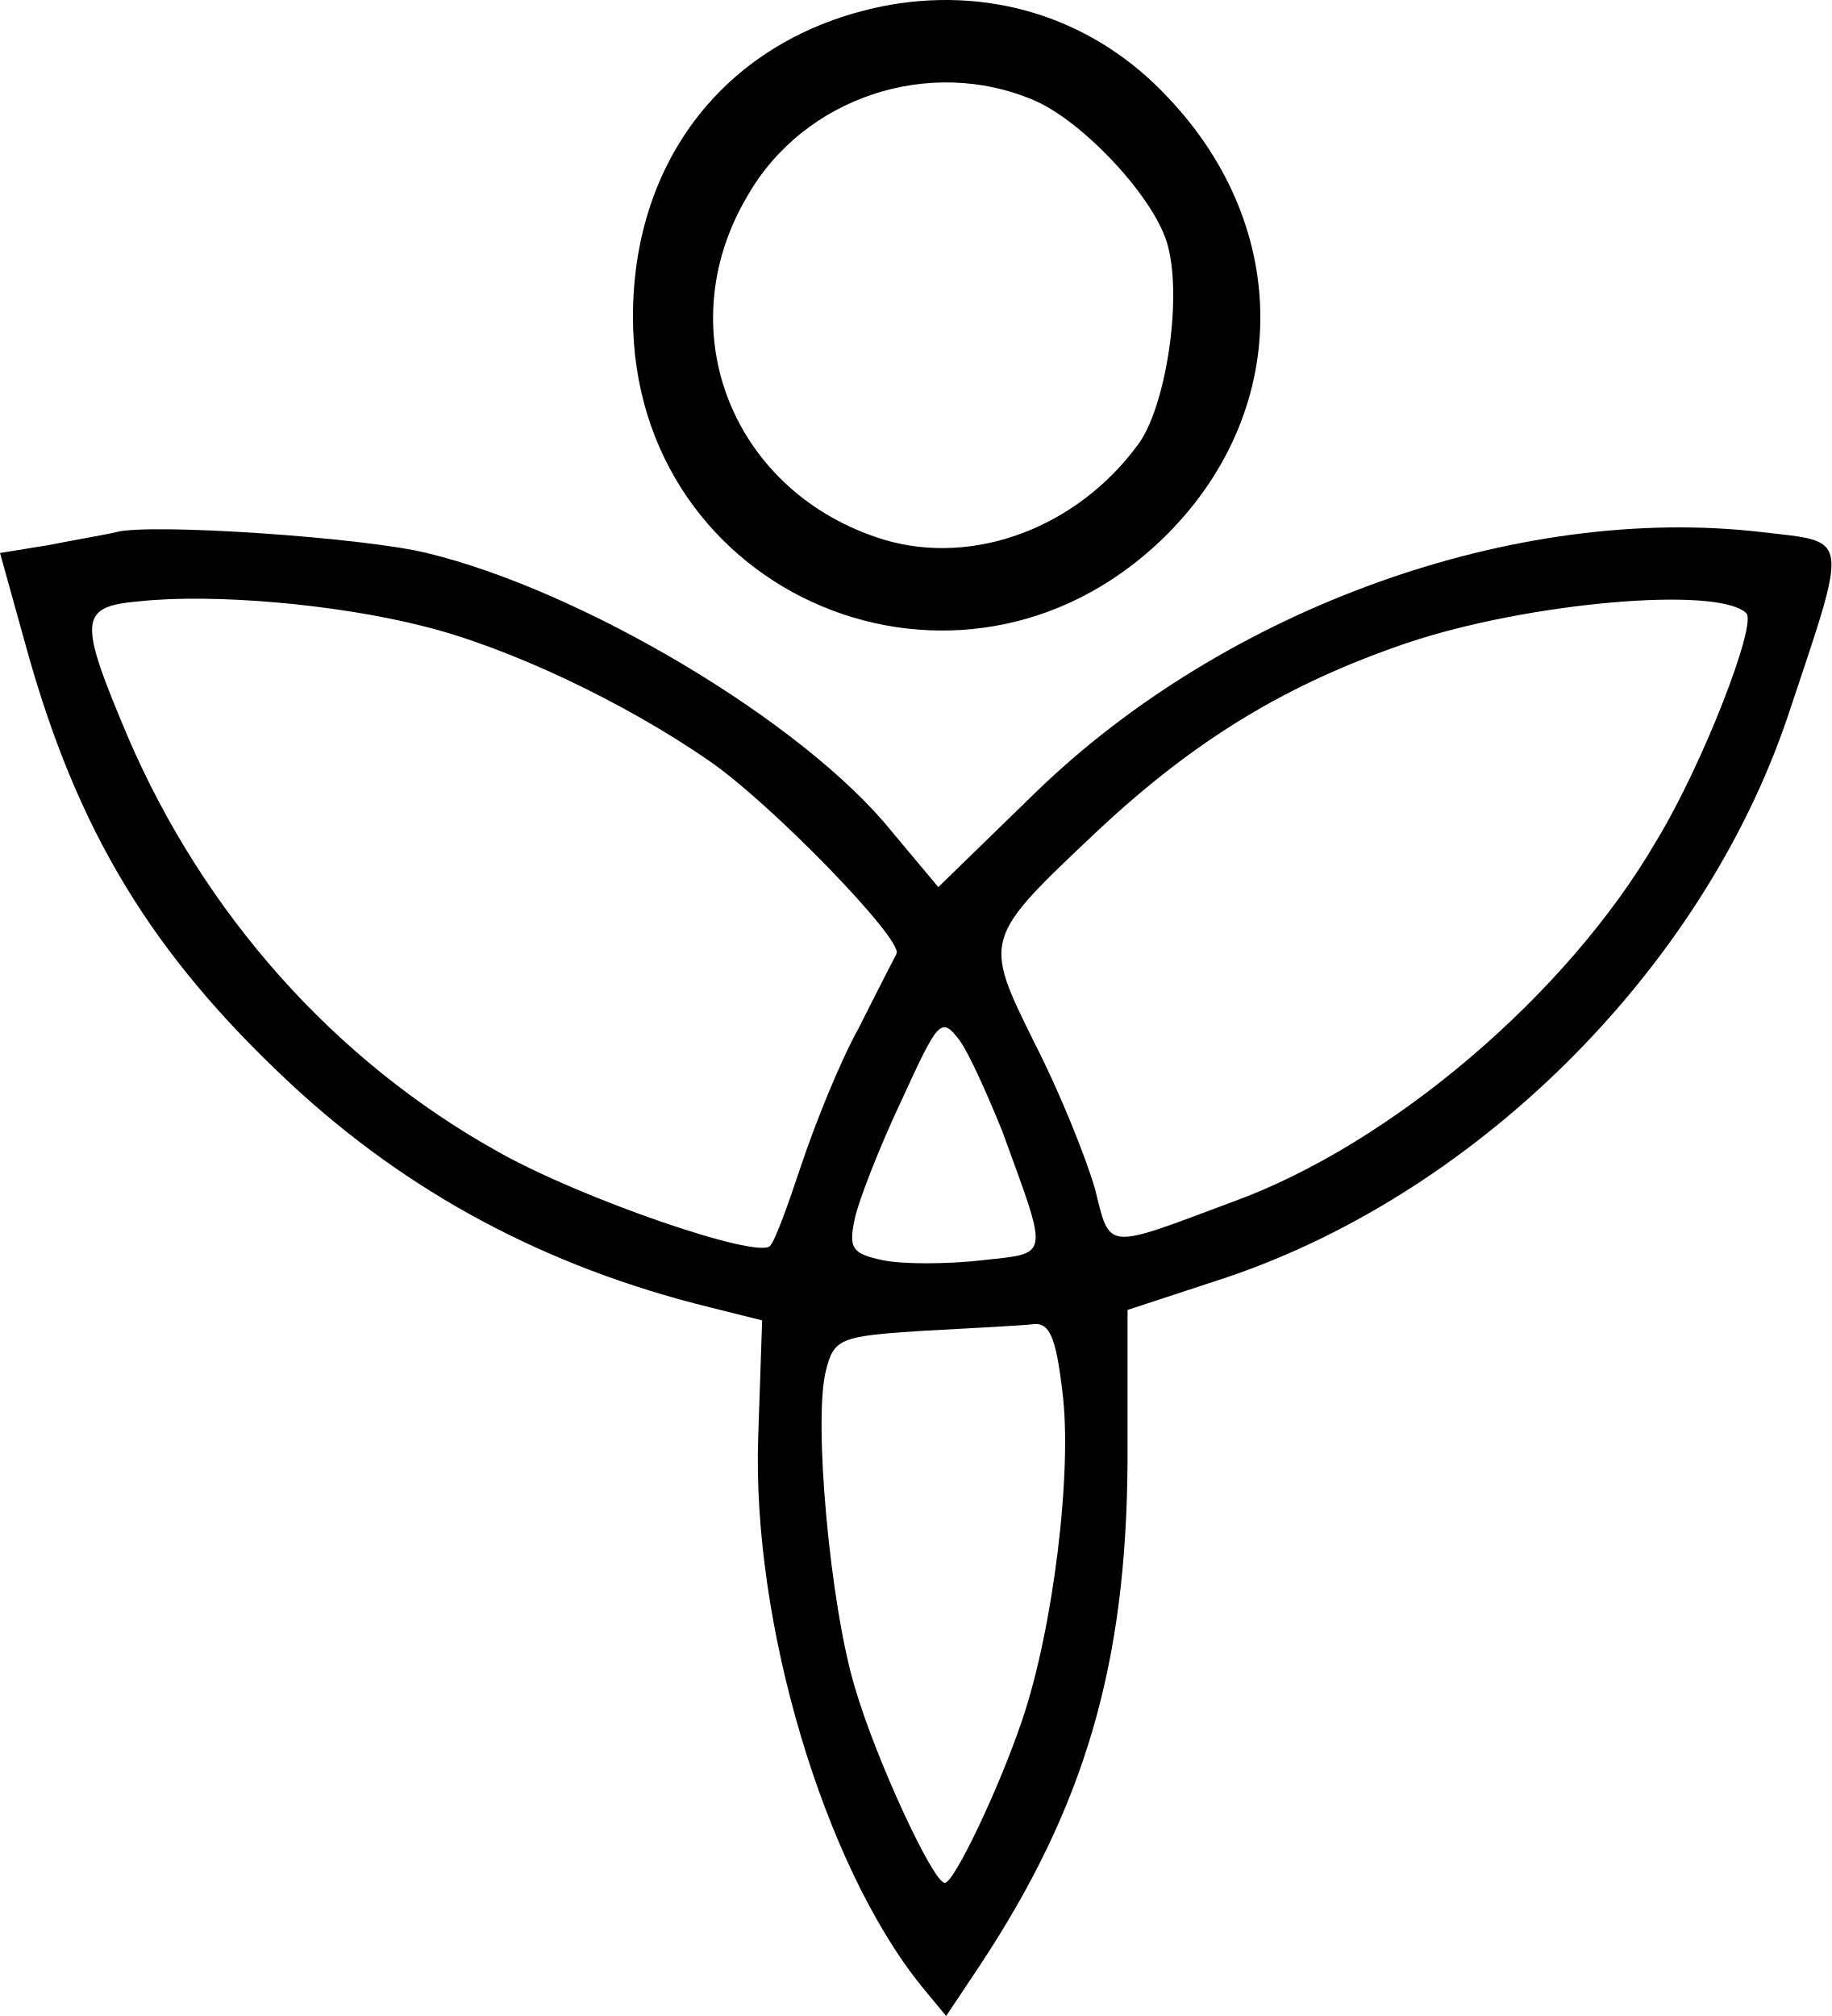
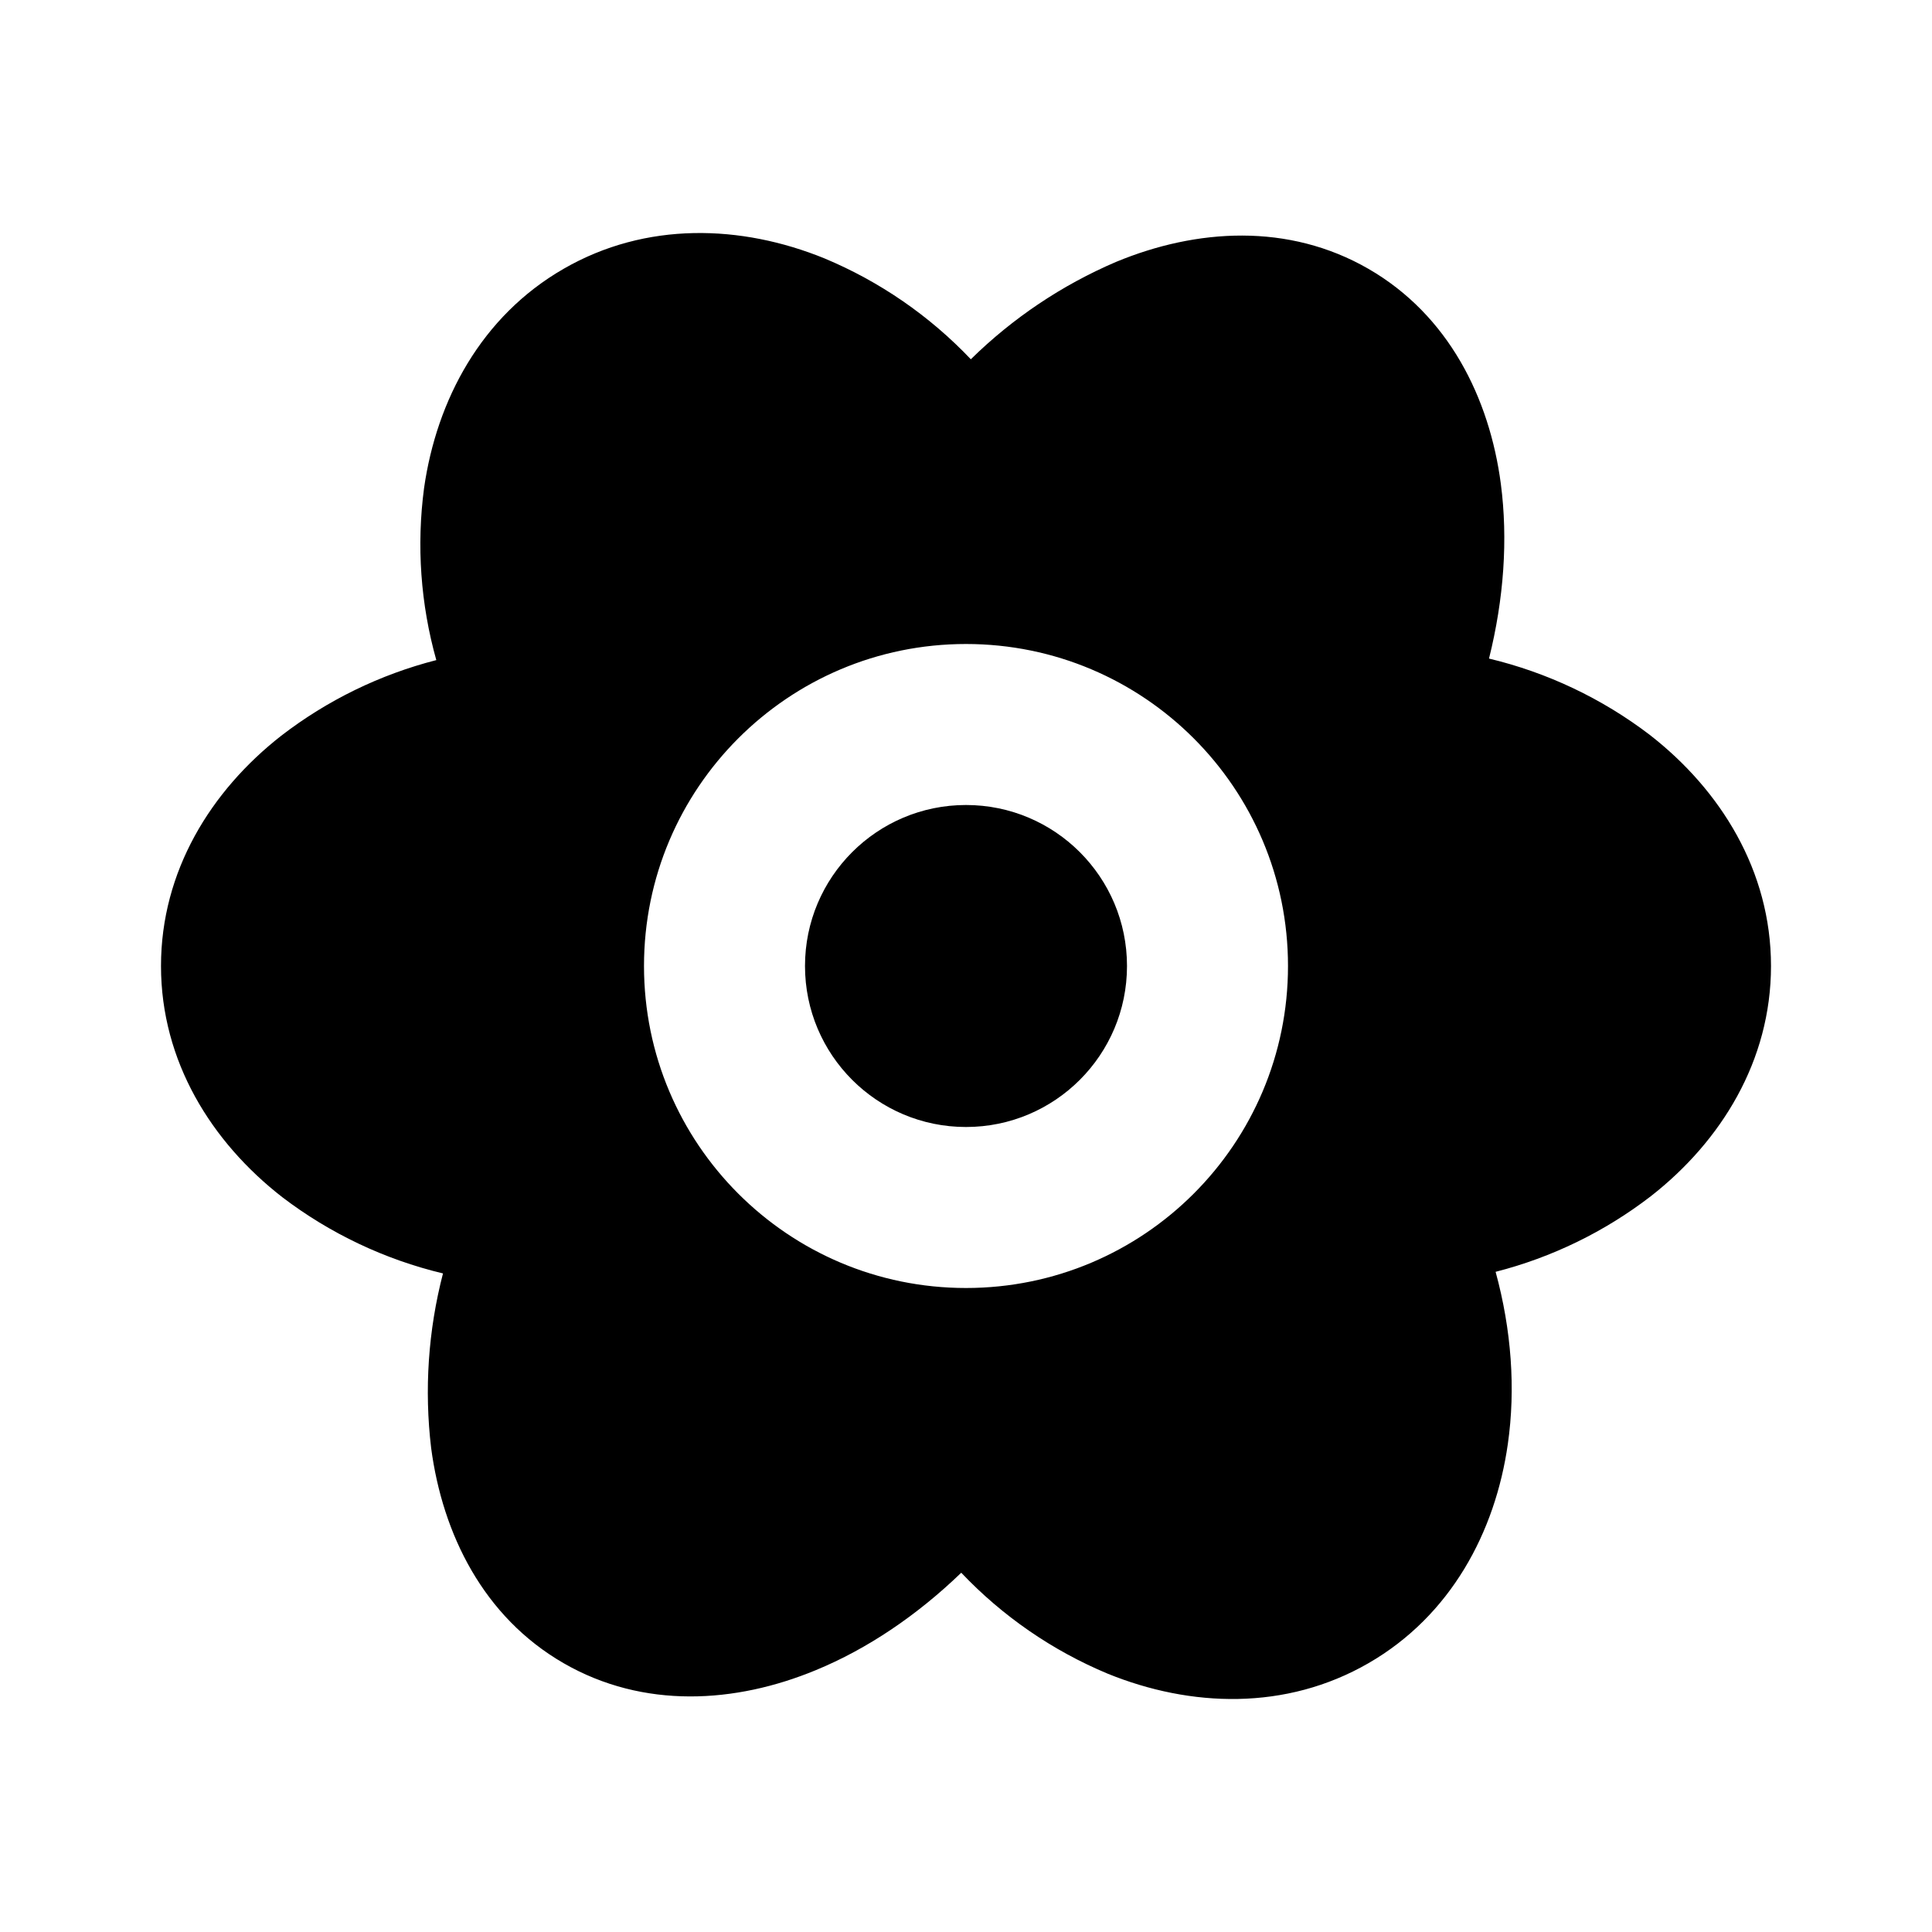
- <svg xmlns="http://www.w3.org/2000/svg" xmlns:ns1="http://vectornator.io" height="100%" stroke-miterlimit="10" fill="currentColor" version="1.1" viewBox="0 0 140.34 154.47" width="100%" xml:space="preserve">
-   <defs />
-   <clipPath id="ArtboardFrame">
-     <rect height="154.47" width="140.34" x="0" y="0" />
-   </clipPath>
-   <g clip-path="url(#ArtboardFrame)" id="Untitled" ns1:layerName="Untitled">
-     <g opacity="1">
-       <path d="M68.201 0.371C56.101 2.571 48.502 11.871 48.502 24.271C48.502 45.771 73.601 56.271 89.101 41.271C98.901 31.771 99.101 17.571 89.501 7.471C84.001 1.571 76.301-1.029 68.201 0.371ZM79.201 7.671C83.001 9.271 88.601 15.271 89.501 18.871C90.601 23.071 89.301 31.271 87.201 34.071C82.501 40.471 74.601 43.371 67.801 41.371C56.201 37.871 51.102 25.371 57.301 14.971C61.601 7.471 71.201 4.271 79.201 7.671Z" fill="currentColor" fill-rule="nonzero" opacity="1" stroke="none" />
-       <path d="M8.902 40.771C8.102 40.971 5.702 41.371 3.702 41.771L0.002 42.371L2.002 49.571C5.902 63.671 11.602 73.071 22.202 82.971C31.202 91.371 41.802 97.071 54.401 100.171L58.401 101.171L58.101 110.071C57.601 124.271 63.101 142.871 70.601 152.171L72.501 154.471L75.101 150.571C83.101 138.471 86.301 127.571 86.401 112.071L86.401 100.371L93.101 98.171C112.801 91.871 130.4 74.471 137 54.871C141.7 40.771 141.8 41.571 135 40.771C116.201 38.571 93.901 46.571 79.301 60.771L71.901 67.971L68.301 63.671C61.601 55.371 44.702 45.271 32.702 42.371C27.802 41.171 11.502 40.071 8.902 40.771ZM32.402 47.971C38.902 49.571 47.802 53.771 54.301 58.271C59.001 61.471 69.201 71.971 68.701 73.071C68.501 73.471 67.201 75.971 65.801 78.771C64.301 81.471 62.401 86.271 61.401 89.271C60.401 92.271 59.401 95.071 59.001 95.471C58.001 96.471 44.602 91.871 38.202 88.271C25.602 81.271 15.602 69.971 9.802 56.471C6.002 47.471 6.002 46.471 10.702 46.071C16.302 45.471 25.702 46.271 32.402 47.971ZM133.8 46.971C134.7 47.671 130.5 58.571 126.9 64.471C120.1 76.171 106.601 87.671 94.501 92.071C84.601 95.771 85.101 95.871 83.901 91.071C83.201 88.671 81.201 83.671 79.301 79.971C75.301 71.871 75.301 71.971 84.201 63.571C91.701 56.571 98.701 52.371 107.801 49.271C117.001 46.171 131.6 44.871 133.8 46.971ZM76.801 86.671C80.401 96.571 80.501 95.971 75.201 96.571C72.501 96.871 69.201 96.871 67.701 96.571C65.301 96.071 65.001 95.671 65.501 93.371C65.801 91.971 67.401 87.871 69.101 84.271C71.901 78.171 72.101 77.871 73.501 79.671C74.301 80.771 75.701 83.971 76.801 86.671ZM81.401 106.571C82.201 112.671 80.701 124.871 78.301 131.871C76.501 137.171 73.101 144.271 72.401 144.271C71.501 144.271 67.101 134.771 65.501 129.271C63.601 122.971 62.301 108.671 63.301 104.971C63.901 102.571 64.401 102.371 70.701 101.971C74.401 101.771 78.201 101.571 79.101 101.471C80.401 101.271 80.901 102.371 81.401 106.571Z" fill="currentColor" fill-rule="nonzero" opacity="1" stroke="none" />
-     </g>
+ <svg xmlns="http://www.w3.org/2000/svg" width="1em" height="1em" preserveAspectRatio="xMidYMid meet" viewBox="0 0 24 24" style="-ms-transform: rotate(360deg); -webkit-transform: rotate(360deg); transform: rotate(360deg);">
+   <g fill="none">
+     <path d="M0 0h24v24H0z" />
+     <path fill="currentColor" d="M10.24 3.209a5.35 5.35 0 0 1 1.82 1.254a5.865 5.865 0 0 1 1.805-1.21c.997-.413 2.14-.487 3.135.087c.994.574 1.503 1.602 1.644 2.671c.09.688.038 1.428-.147 2.17a5.34 5.34 0 0 1 1.996.947C21.373 9.812 22 10.816 22 12c0 1.178-.62 2.178-1.493 2.86a5.317 5.317 0 0 1-1.928.939c.197.721.25 1.453.152 2.138c-.156 1.097-.71 2.134-1.73 2.723c-1.027.593-2.21.55-3.241.131a5.346 5.346 0 0 1-1.819-1.254c-.55.53-1.165.946-1.806 1.21c-.997.413-2.14.487-3.135-.087c-.994-.574-1.502-1.602-1.644-2.671a5.864 5.864 0 0 1 .147-2.17a5.346 5.346 0 0 1-1.996-.947C2.627 14.188 2 13.184 2 12c0-1.178.62-2.177 1.493-2.86A5.316 5.316 0 0 1 5.42 8.2a5.316 5.316 0 0 1-.152-2.138C5.425 4.966 5.979 3.929 7 3.34c1.026-.592 2.209-.55 3.24-.131ZM12 8a4 4 0 1 0 0 8a4 4 0 0 0 0-8Zm0 2a2 2 0 1 1 0 4a2 2 0 0 1 0-4Z" />
  </g>
</svg>
